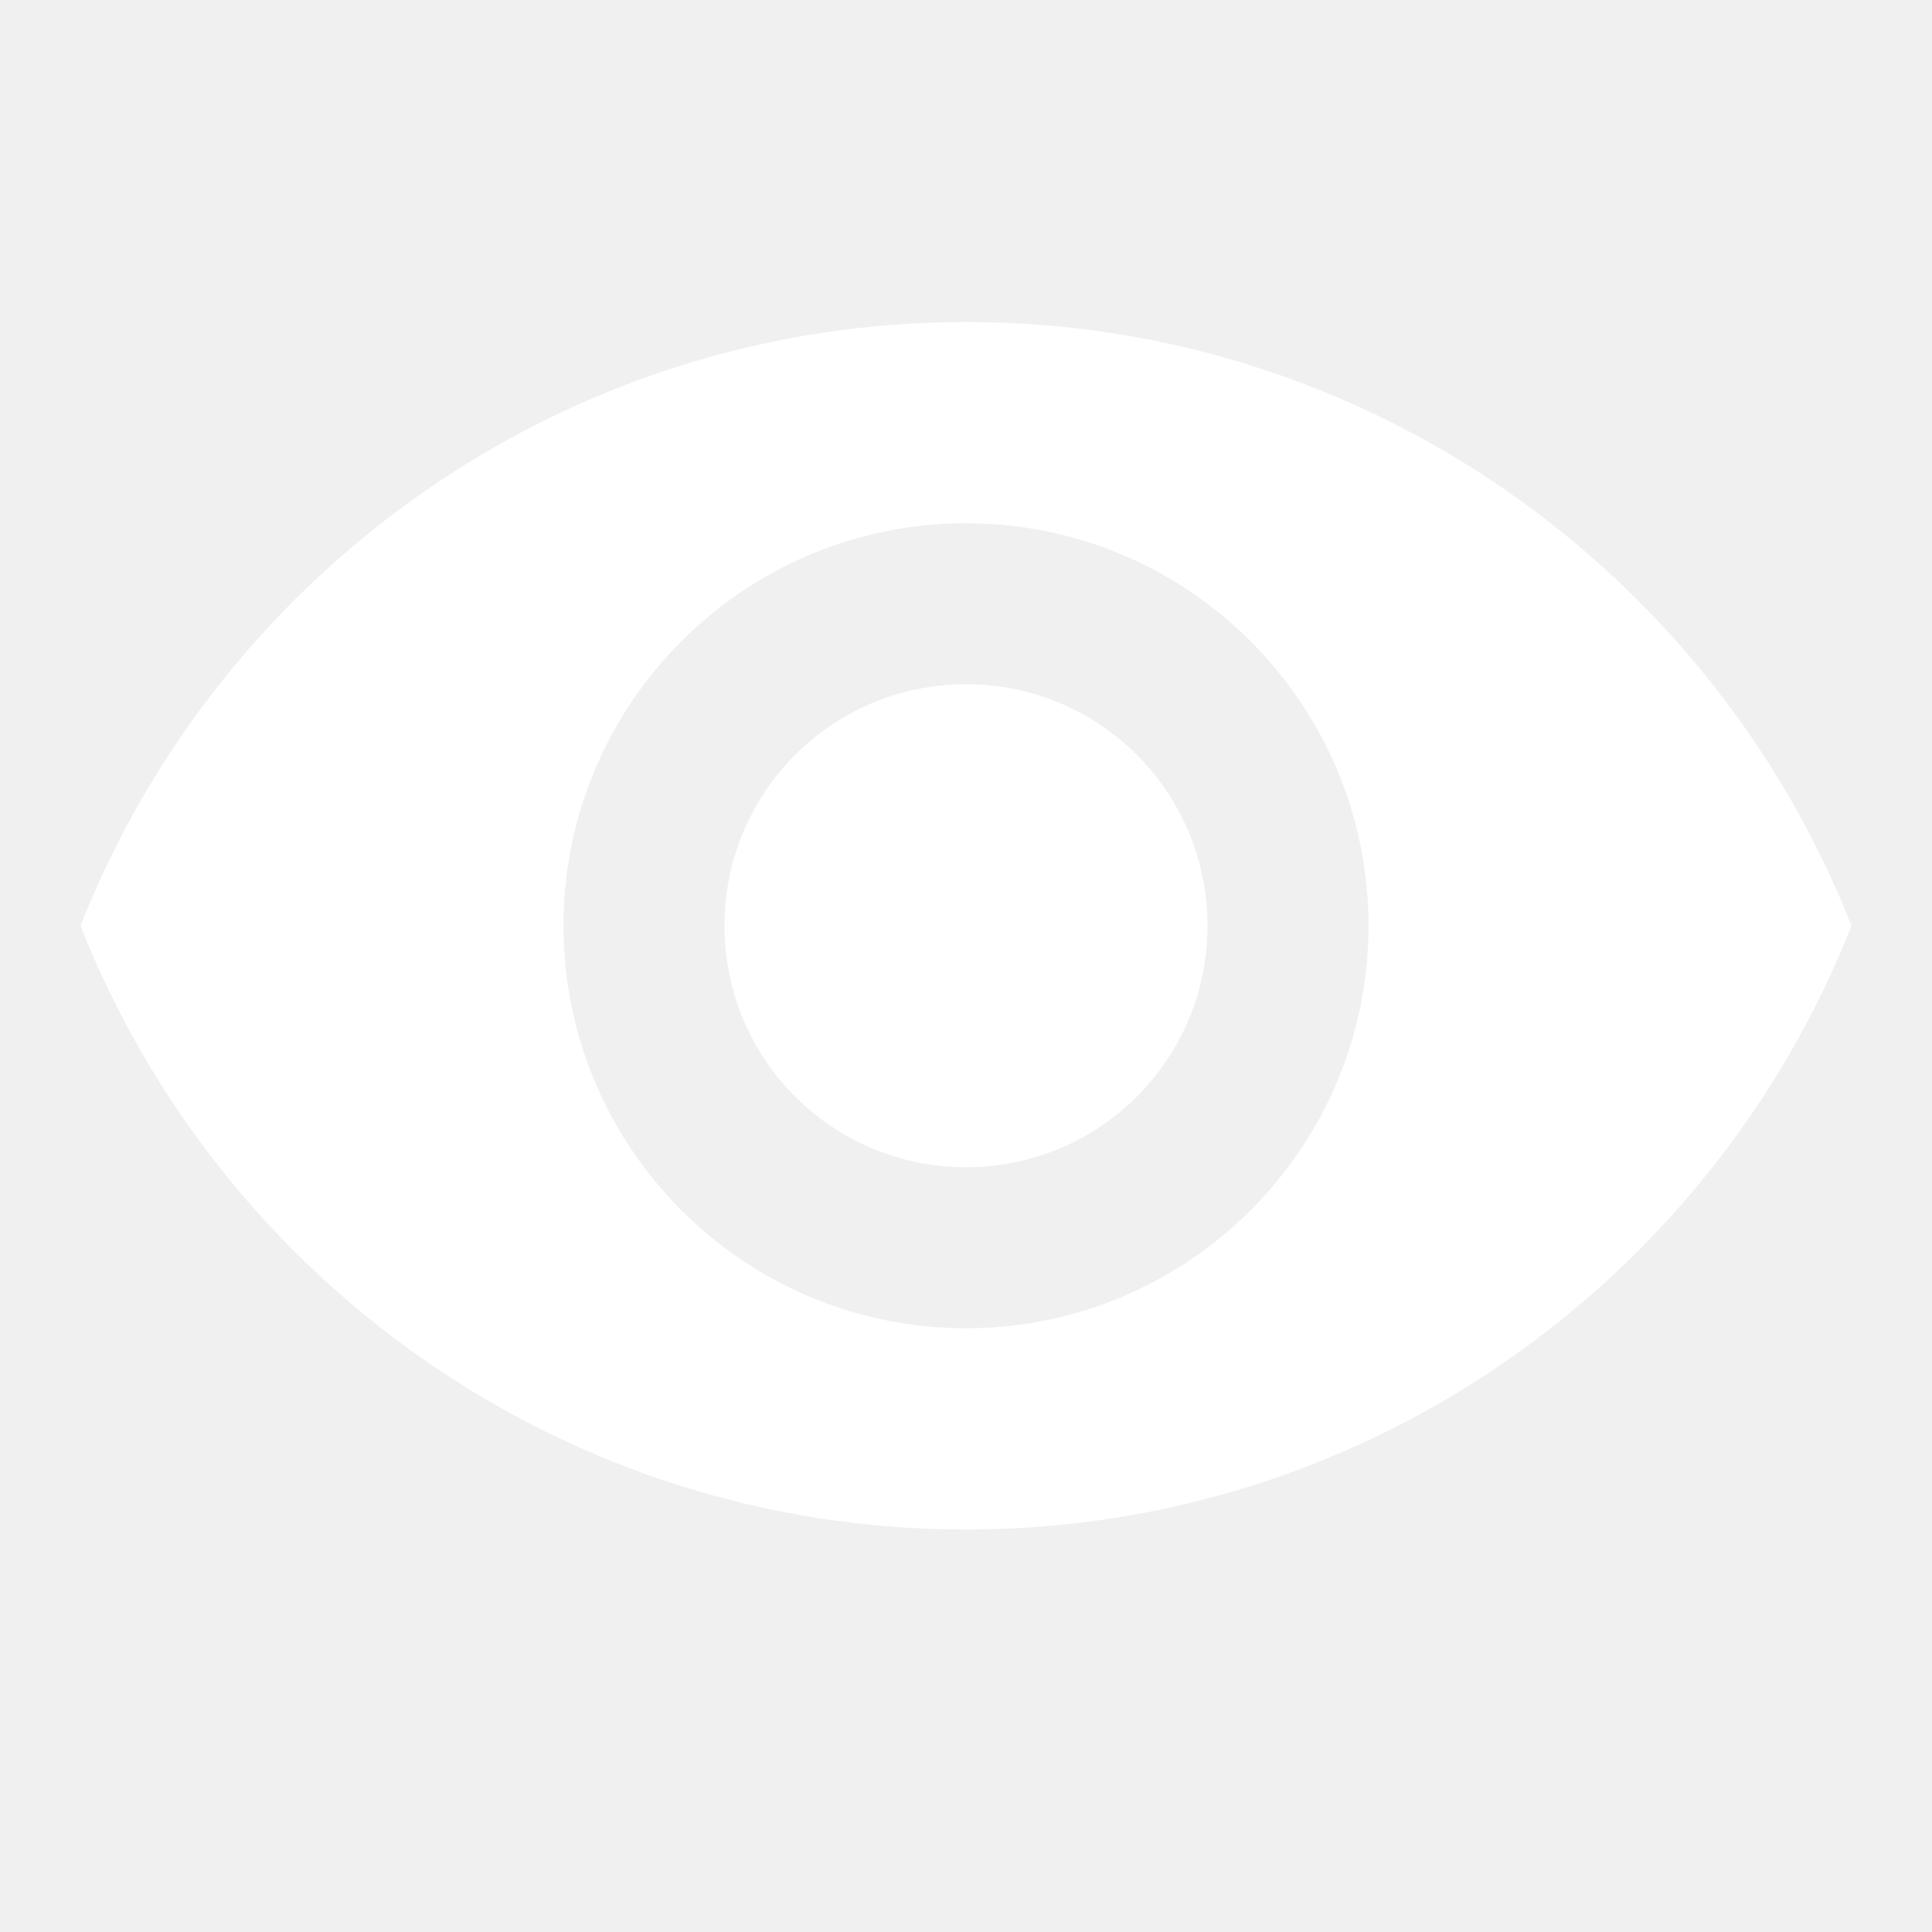
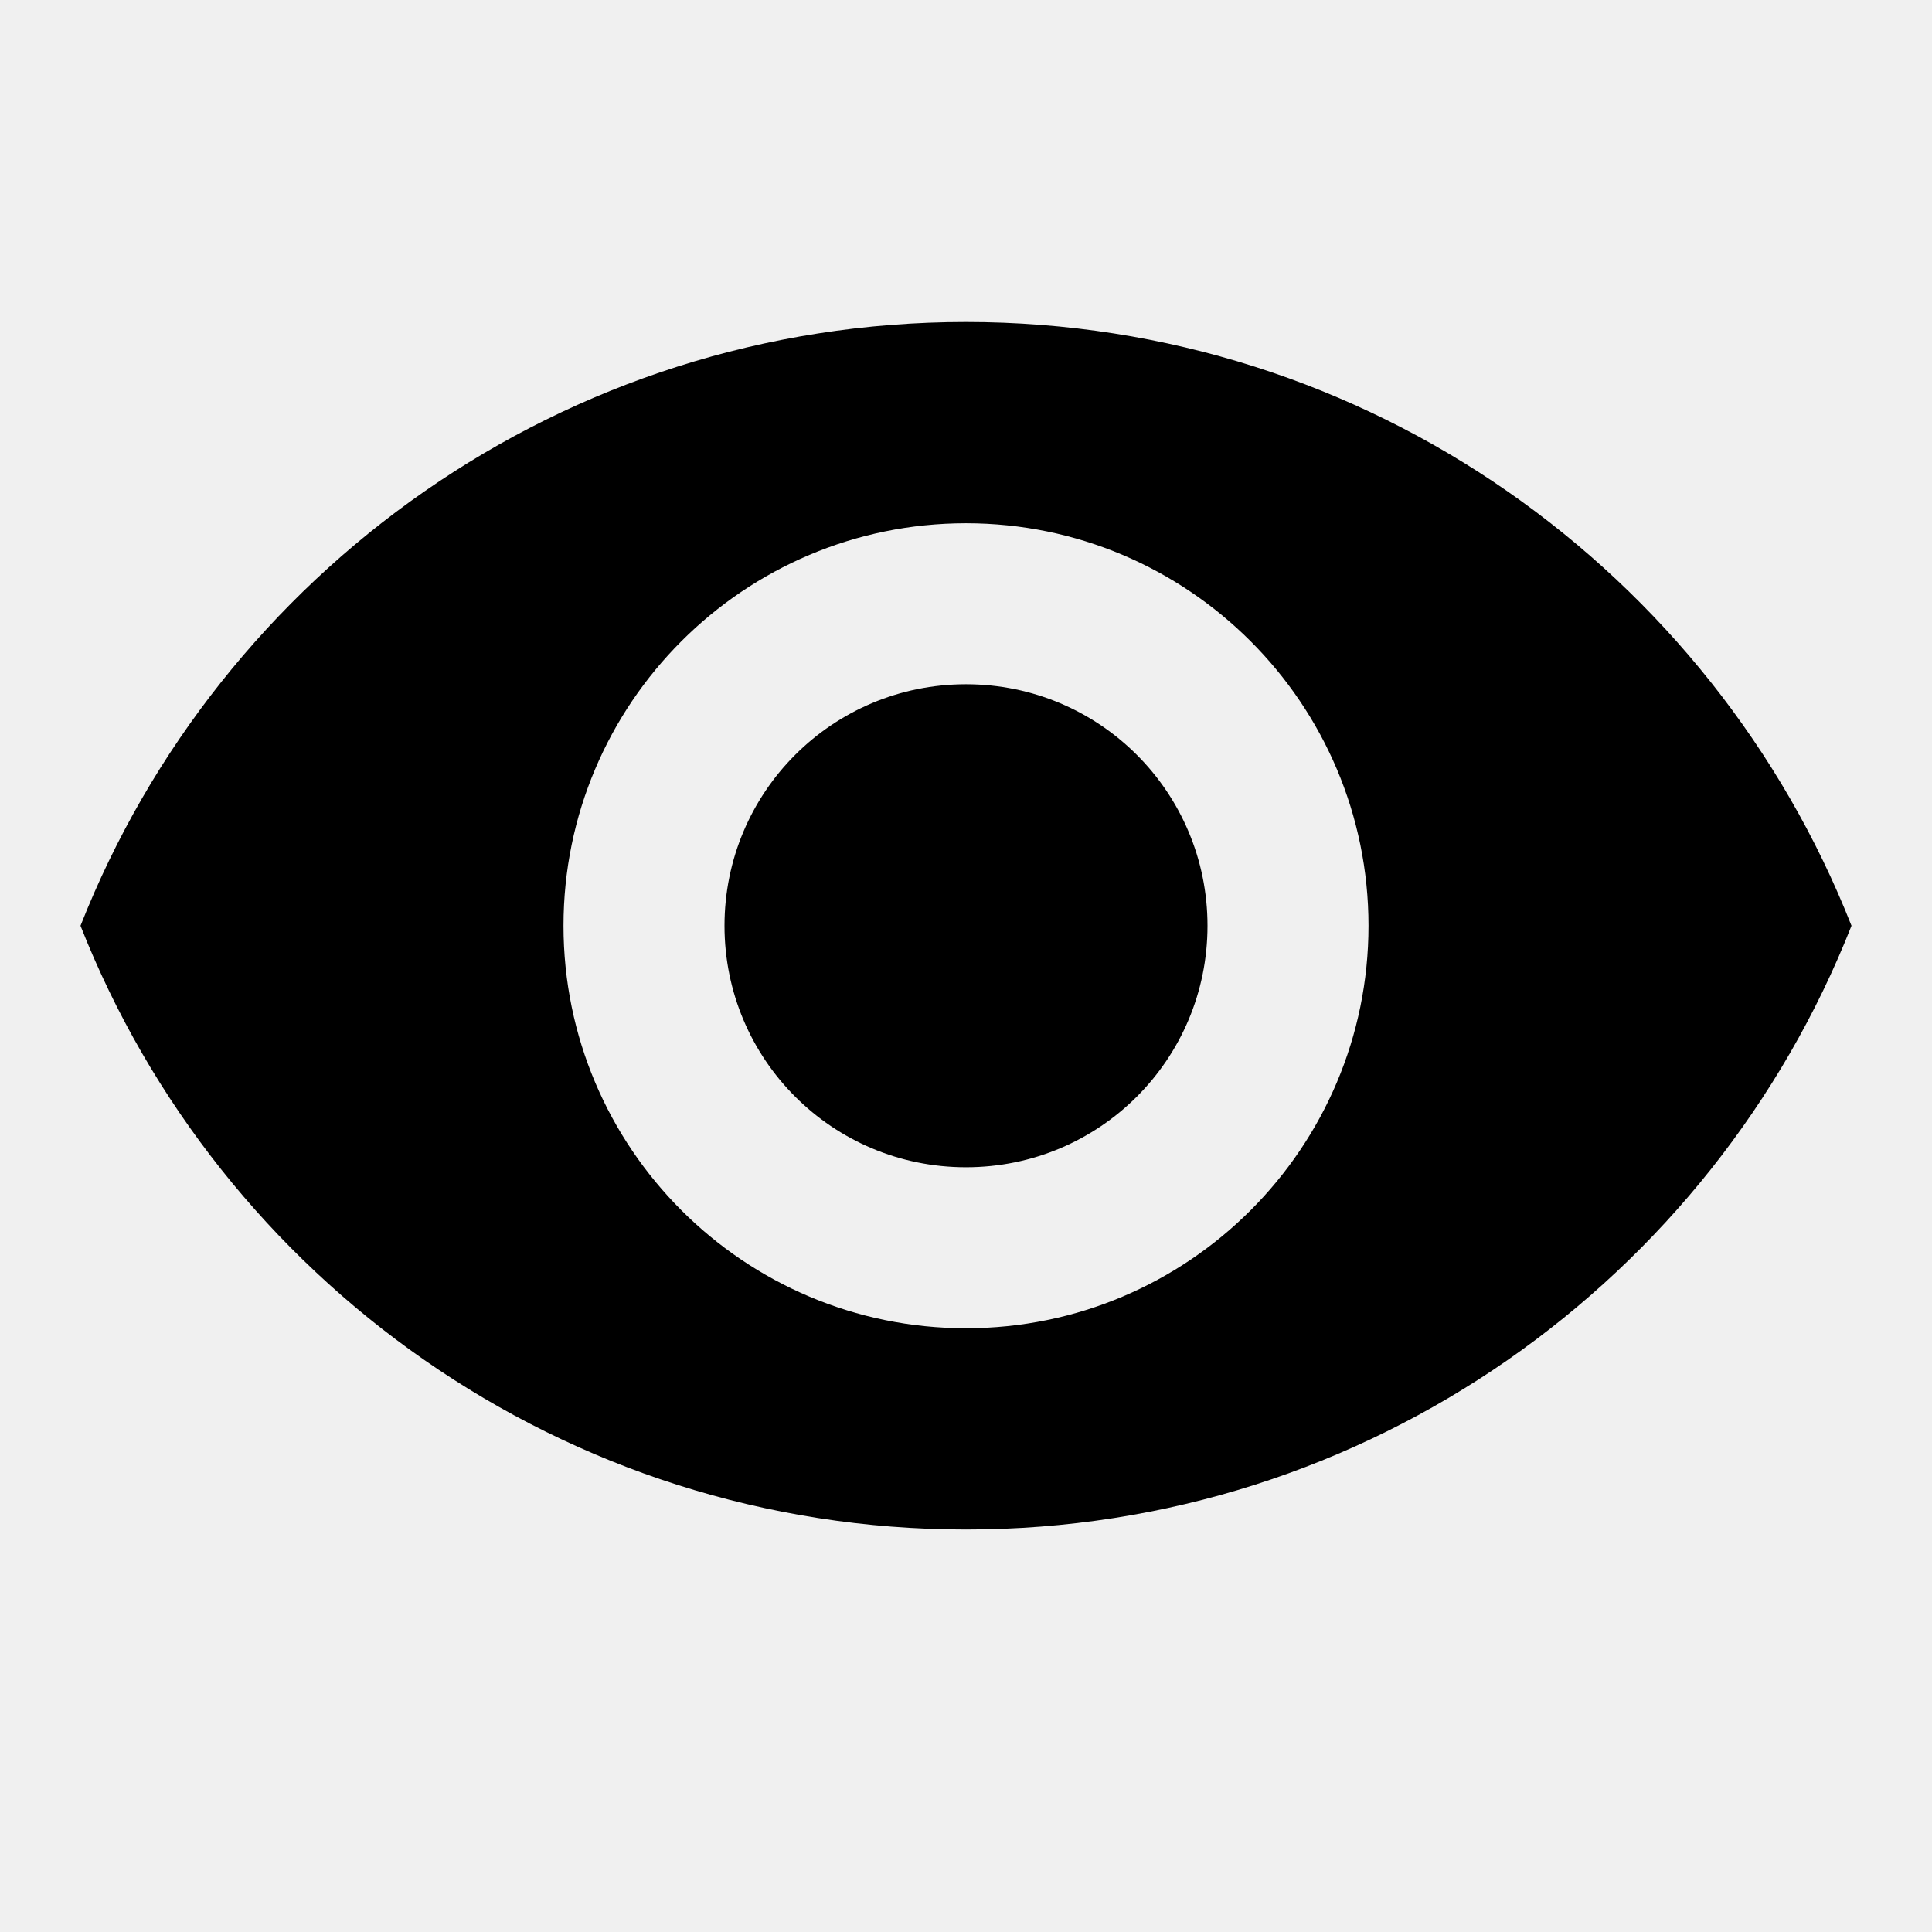
- <svg xmlns="http://www.w3.org/2000/svg" viewBox="0 0 24 24" fill="white" width="24px" height="24px">
+ <svg xmlns="http://www.w3.org/2000/svg" height="24" viewBox="0 0 24 24" width="24">
  <path d="M0 0h24v24H0V0z" fill="none" />
  <path d="M12 4C7 4 2.73 7.11 1 11.5 2.73 15.89 7 19 12 19s9.27-3.11 11-7.5C21.27 7.11 17 4 12 4zm0 12.5c-2.76 0-5-2.24-5-5s2.24-5 5-5 5 2.24 5 5-2.24 5-5 5zm0-8c-1.66 0-3 1.34-3 3s1.34 3 3 3 3-1.34 3-3-1.34-3-3-3z" />
</svg>
